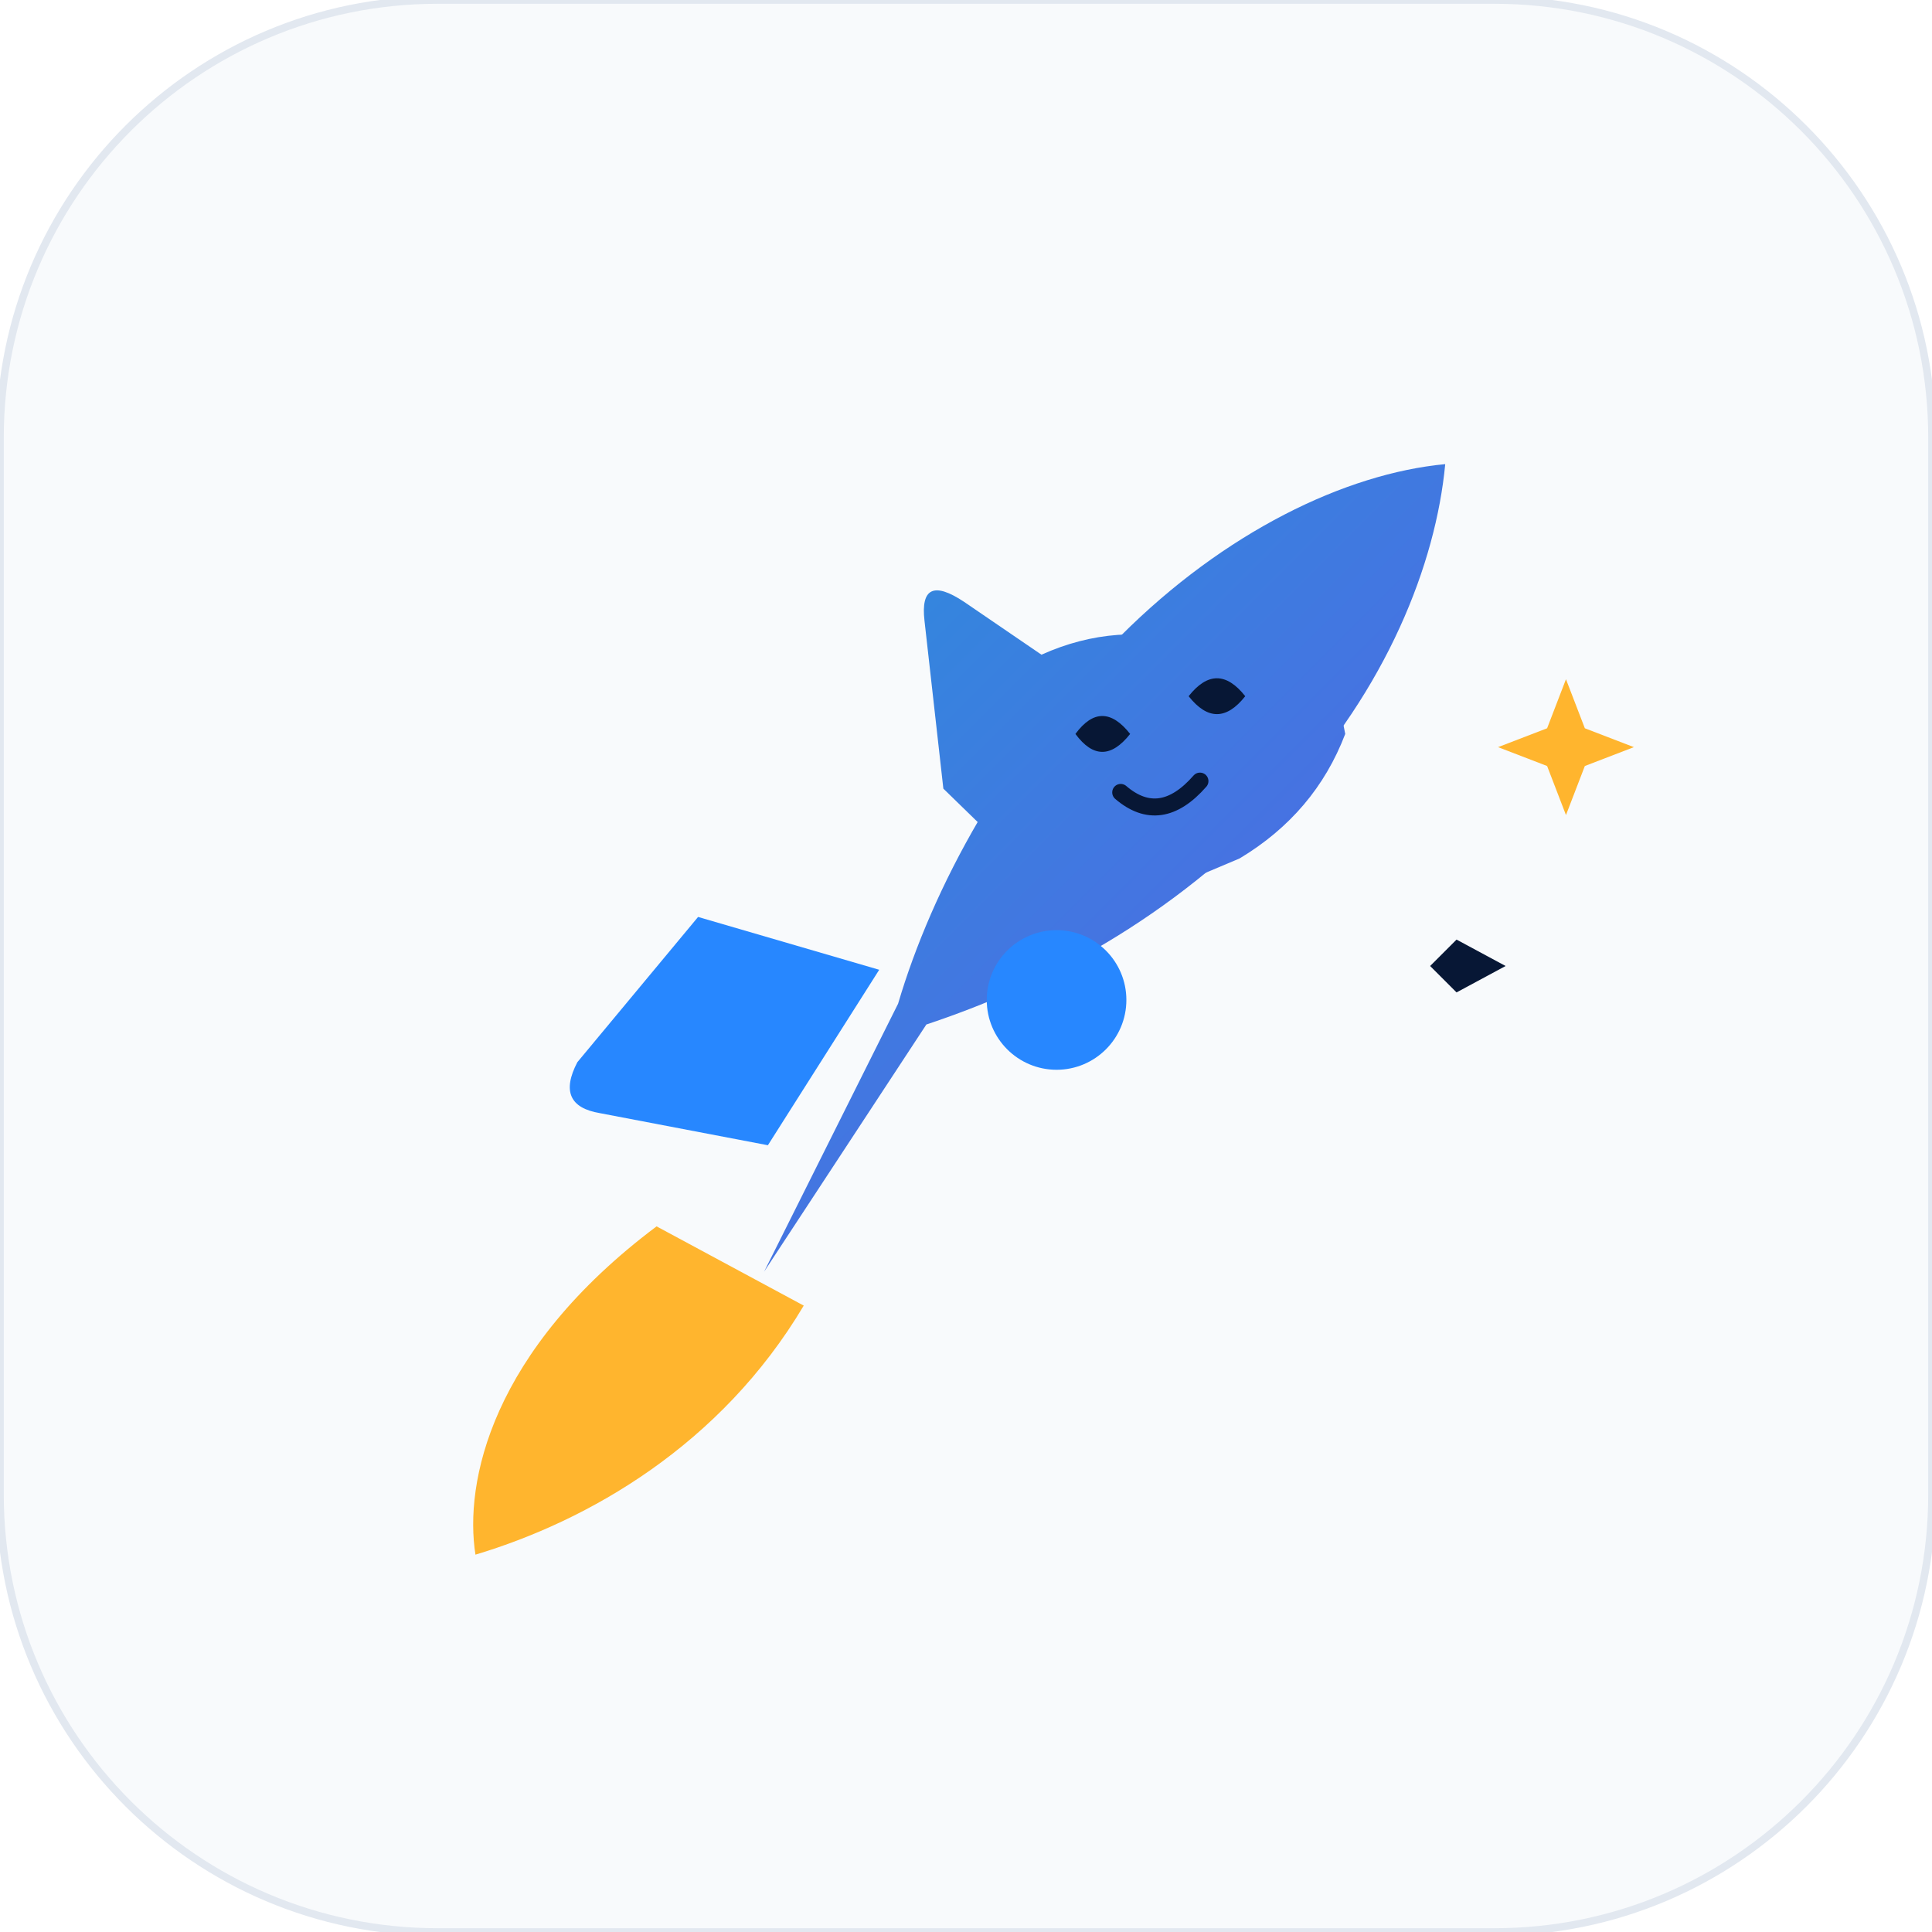
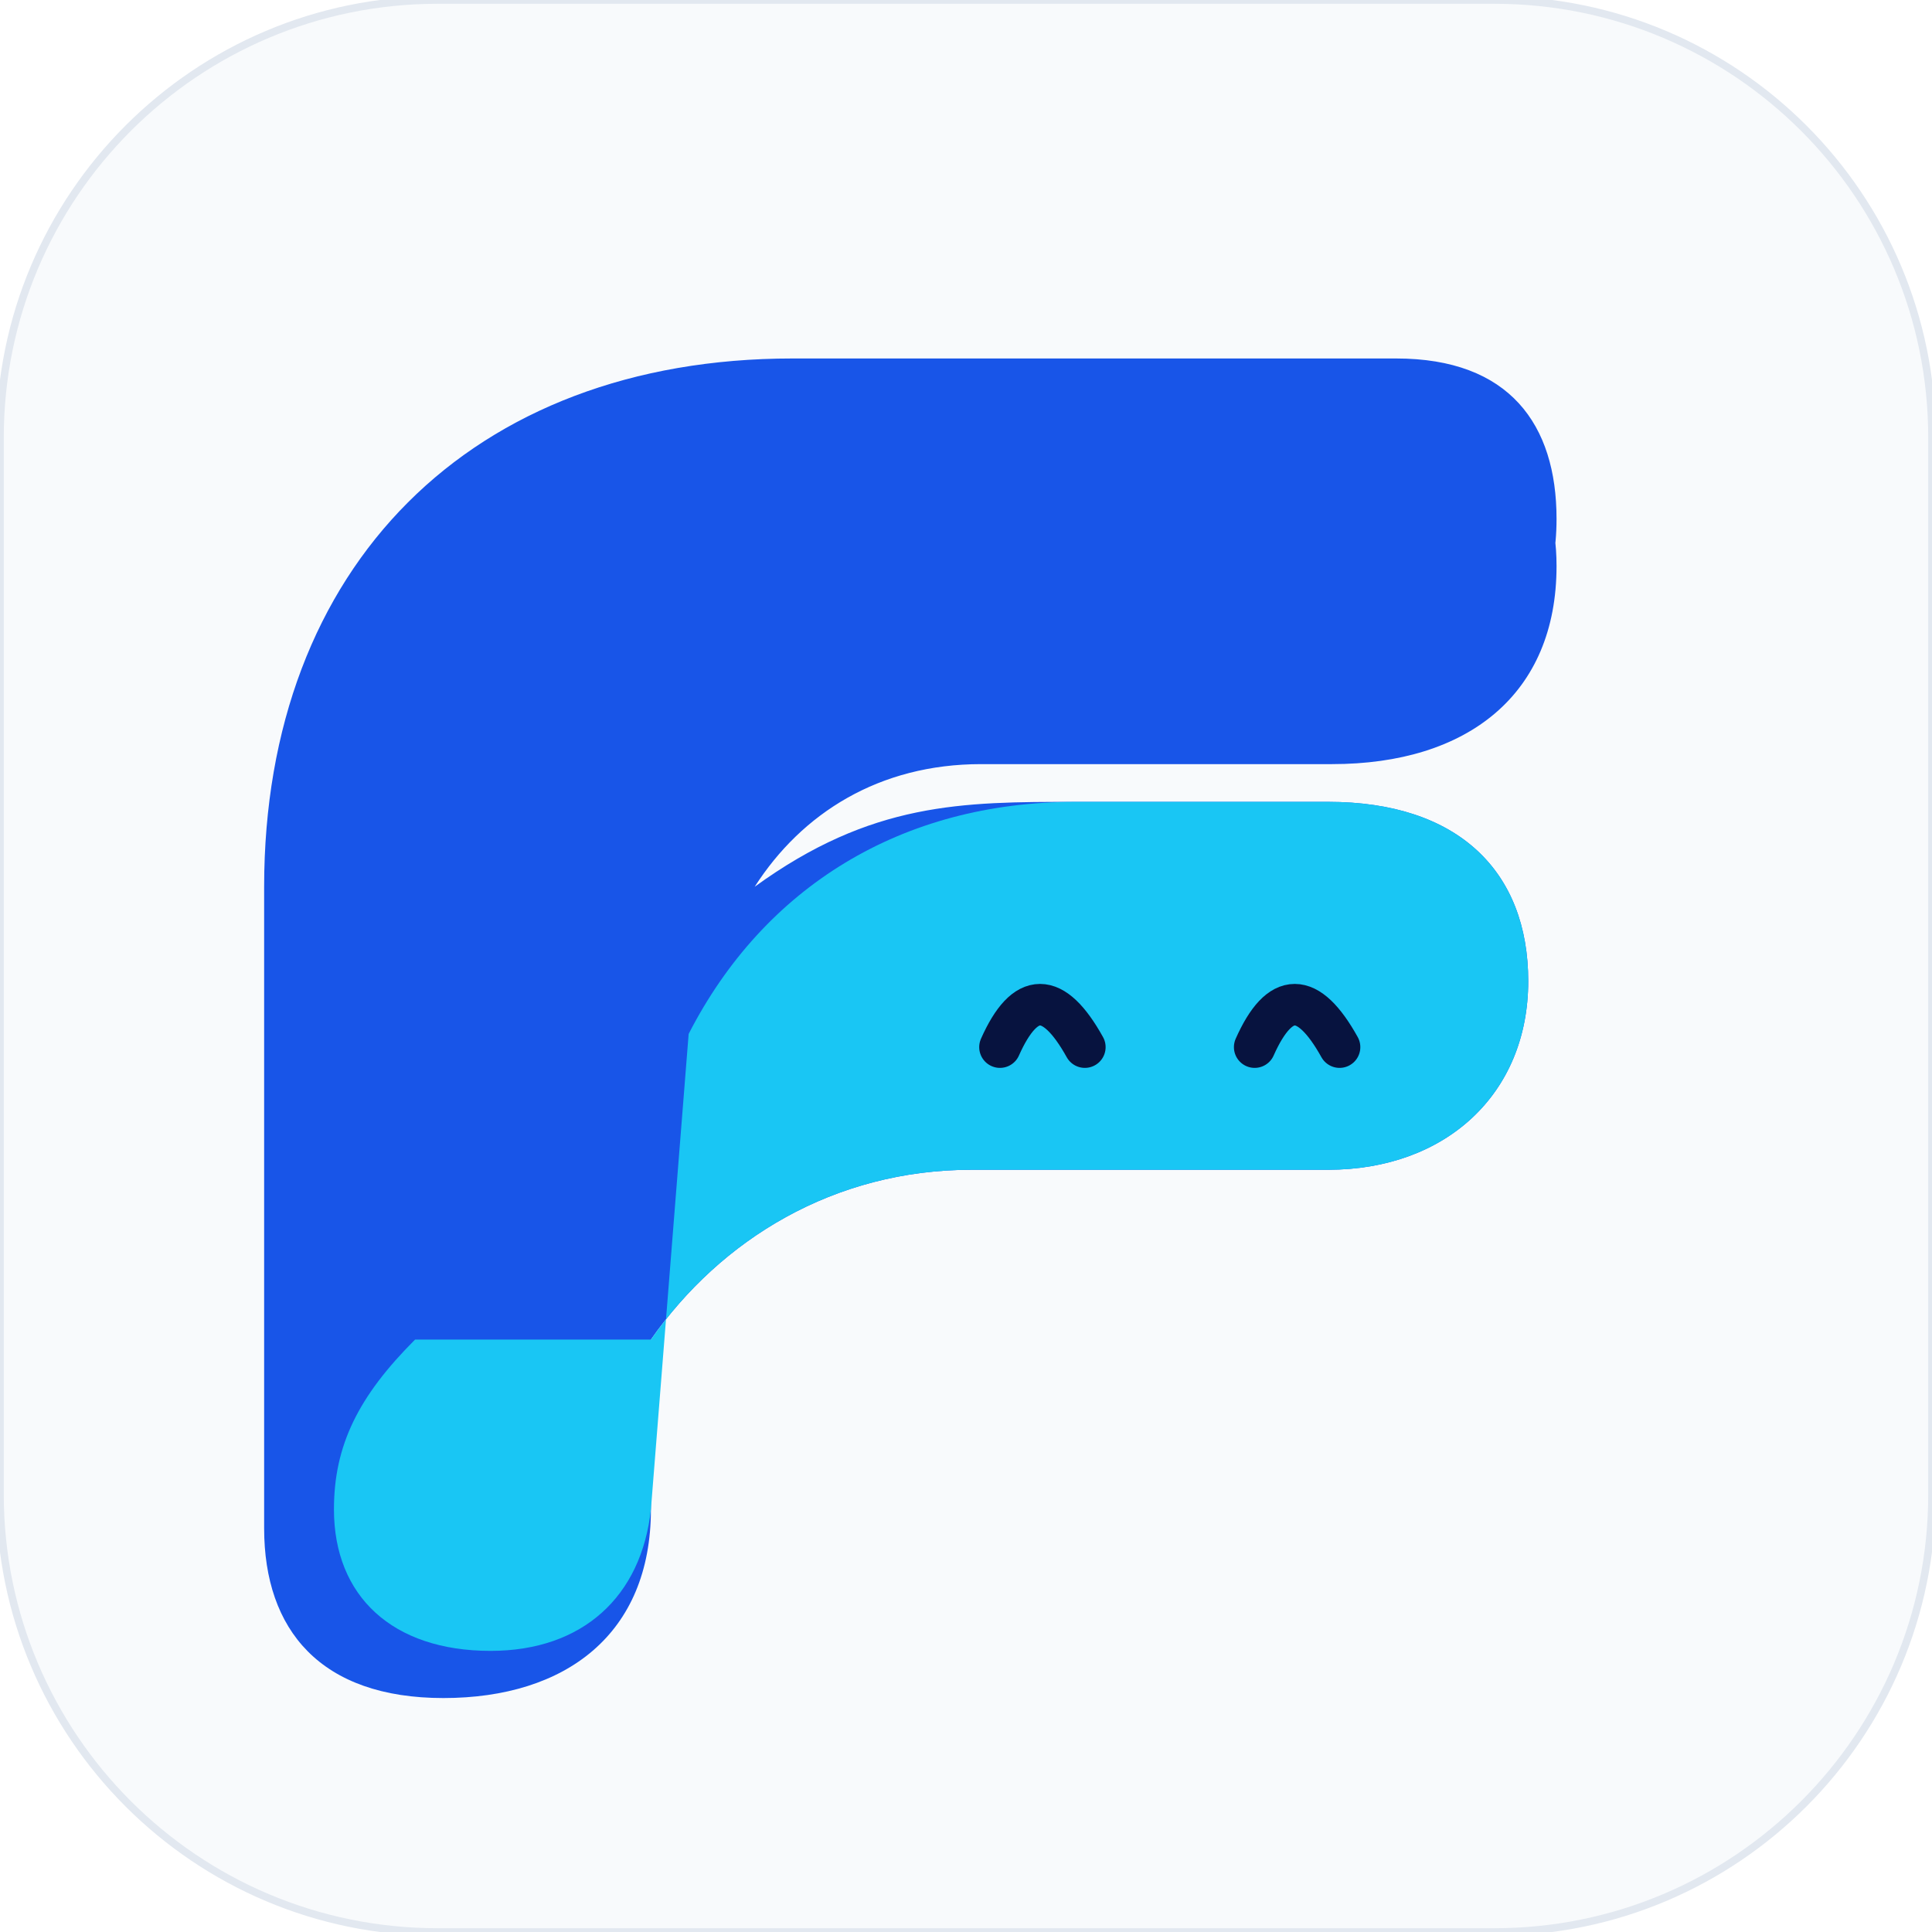
<svg xmlns="http://www.w3.org/2000/svg" viewBox="0 0 1024 1024" width="1024" height="1024" role="img" aria-label="farfarfun logo">
  <defs>
    <linearGradient id="g" x1="0" y1="0" x2="1024" y2="1024" gradientUnits="userSpaceOnUse">
-       <stop offset="0" stop-color="#06B6D4" />
-       <stop offset="1" stop-color="#7C3AED" />
+       <stop offset="0" stop-color="#1855E8" />
+       <stop offset="1" stop-color="#19C6F4" />
+     </linearGradient>
+     <linearGradient id="bg" x1="0" y1="0" x2="1" y2="1">
+       <stop offset="0" stop-color="#1948D8" />
+       <stop offset=".45" stop-color="#13B9F6" />
+       <stop offset="1" stop-color="#050B32" />
    </linearGradient>
  </defs>
  <rect x="0" y="0" width="1024" height="1024" rx="232" fill="#F8FAFC" stroke="#E2E8F0" stroke-width="4" />
-   <path fill="#FFB52E" d="M 348 650 C 260 716 246 786 252 824 C 312 806 382 766 426 692 Z" />
-   <path fill="#2787FF" d="M 407 607 L 318 590 Q 294 586 306 563 L 370 486 L 466 514 Z" />
-   <path fill="#2787FF" d="M 584 383 L 648 300 Q 672 276 689 304 L 711 393 L 644 456 Z" />
-   <path fill="url(#g)" d="M 405 674 L 476 532 C 494 471 533 398 594 337 C 649 282 713 251 766 246 C 761 299 735 365 681 423 C 621 488 551 523 491 543 Z" />
-   <path fill="url(#g)" d="M 500 418 L 490 329 Q 487 303 511 319 L 552 347 Q 592 329 634 341 L 670 302 Q 691 284 698 313 L 713 389 Q 697 431 657 455 L 574 490 Z" />
-   <path fill="#071735" d="M 570 389 Q 584 370 599 389 Q 584 408 570 389 Z M 630 369 Q 645 350 660 369 Q 645 388 630 369 Z" />
-   <path fill="none" stroke="#071735" stroke-width="9" stroke-linecap="round" d="M 594 420 Q 615 438 636 414" />
-   <circle cx="560" cy="530" r="37" fill="#2787FF" />
-   <path fill="#071735" d="M 772 498 L 798 512 L 772 526 L 758 512 Z" />
-   <path fill="#FFB52E" d="M 830 360 L 840 386 L 866 396 L 840 406 L 830 432 L 820 406 L 794 396 L 820 386 Z" />
+   <path fill="#1855E8" d="M 300 800 L 300 470 C 300 315 398 220 555 220 H 740 C 800 220 825 253 825 300 C 825 368 778 405 706 405 H 520 C 466 405 425 431 400 470 C 462 425 510 425 570 425 H 704 C 773 425 810 462 810 520 C 810 580 766 620 704 620 H 515 C 442 620 382 657 345 710 L 345 800 C 345 866 300 900 235 900 C 170 900 140 864 140 810 L 140 470 C 140 300 250 190 420 190 H 740 C 800 190 825 225 825 275 C 825 340 780 375 710 375 H 520 C 420 375 350 430 345 520 L 345 800 Z" />
+   <path fill="#19C6F4" d="M 345 710 C 382 657 442 620 515 620 H 704 C 766 620 810 580 810 520 C 810 462 773 425 704 425 H 570 C 478 425 405 470 365 548 L 345 800 C 340 846 309 875 260 875 C 208 875 177 846 177 800 C 177 766 190 740 220 710 Z" />
+   <path fill="none" stroke="#07133F" stroke-width="22" stroke-linecap="round" d="M 530 555 Q 550 510 575 555 M 665 555 Q 685 510 710 555" />
</svg>
